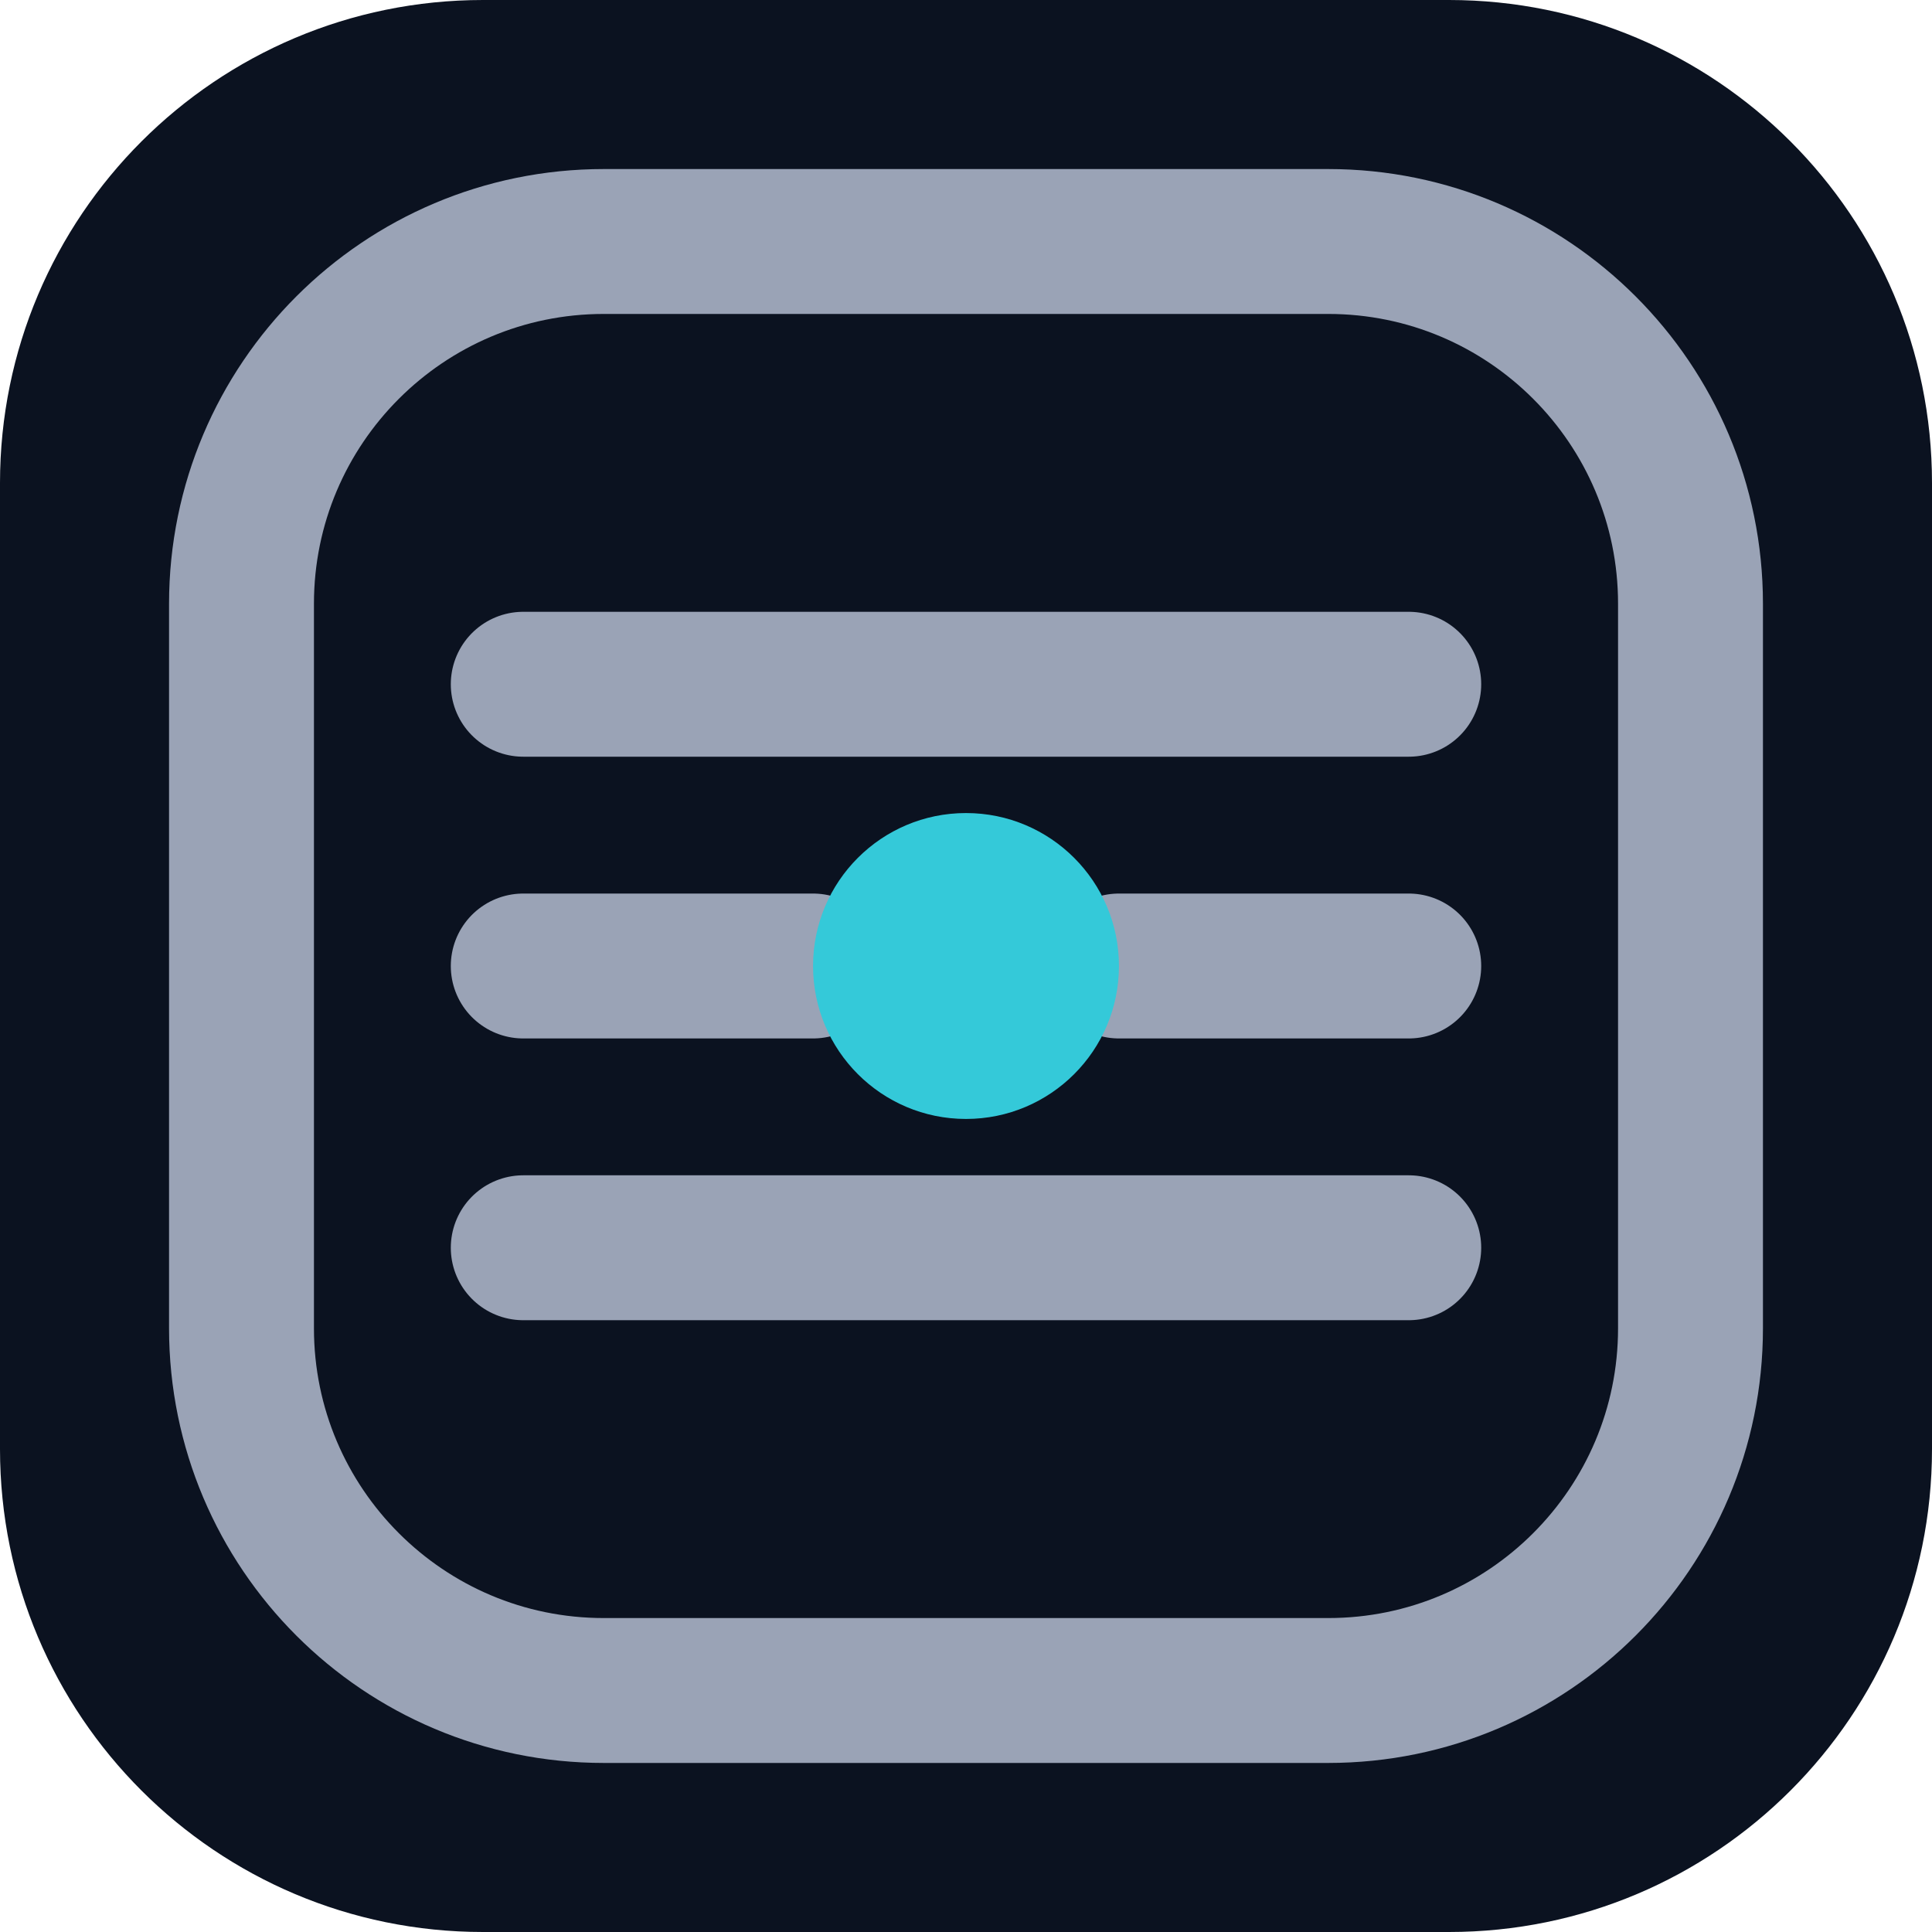
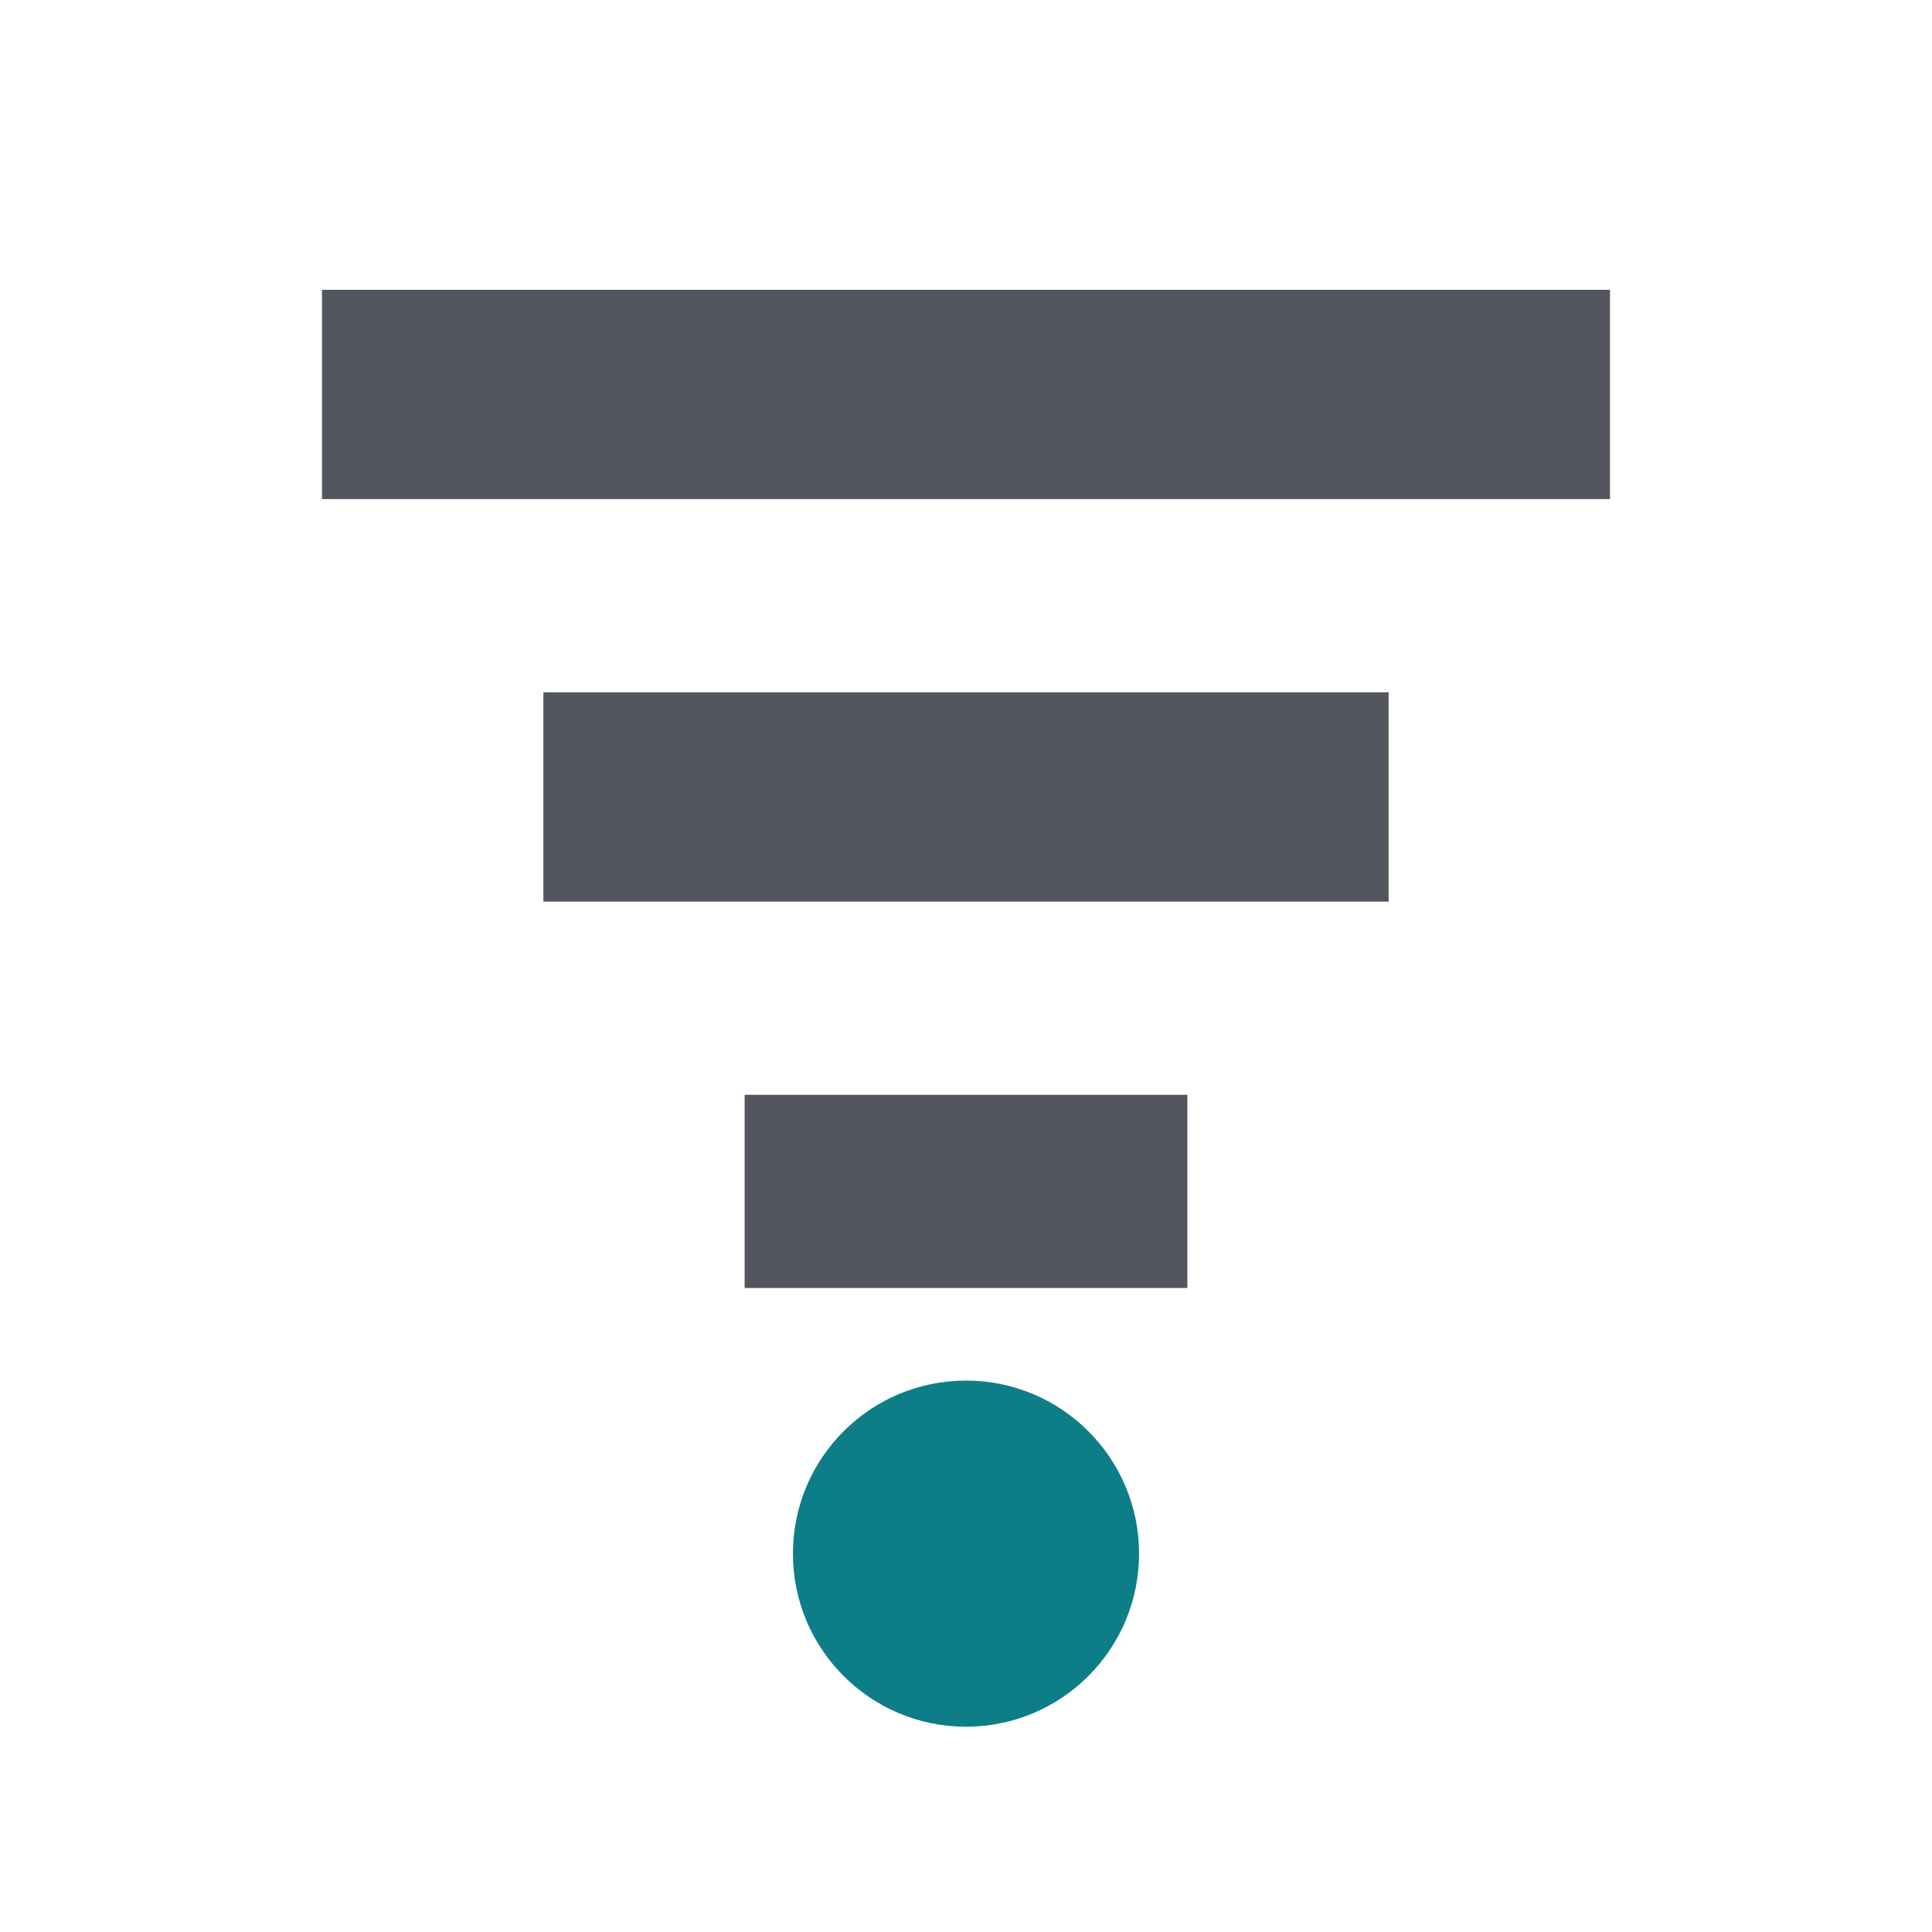
<svg xmlns="http://www.w3.org/2000/svg" viewBox="0 0 24 24">
-   <rect width="24" height="24" rx="6" fill="#0b1220" />
-   <rect x="3" y="3" width="18" height="18" rx="4.5" stroke="#9aa3b6" stroke-width="1.8" fill="none" />
-   <path d="M6.5 8.5H17.5" stroke="#9aa3b6" stroke-width="1.8" stroke-linecap="round" />
-   <path d="M6.5 12H10.1" stroke="#9aa3b6" stroke-width="1.8" stroke-linecap="round" />
-   <path d="M13.9 12H17.5" stroke="#9aa3b6" stroke-width="1.8" stroke-linecap="round" />
-   <path d="M6.5 15.5H17.5" stroke="#9aa3b6" stroke-width="1.8" stroke-linecap="round" />
-   <circle cx="12" cy="12" r="1.9" fill="#34c9d9" />
+   <rect x="4" y="3.6" width="16" height="2.6" fill="#53565f" />
+   <rect x="6.75" y="8.6" width="10.5" height="2.6" fill="#53565f" />
+   <rect x="9.25" y="13.6" width="5.5" height="2.4" fill="#53565f" />
+   <circle cx="12" cy="19.3" r="2.15" fill="#0d7e88" />
</svg>
